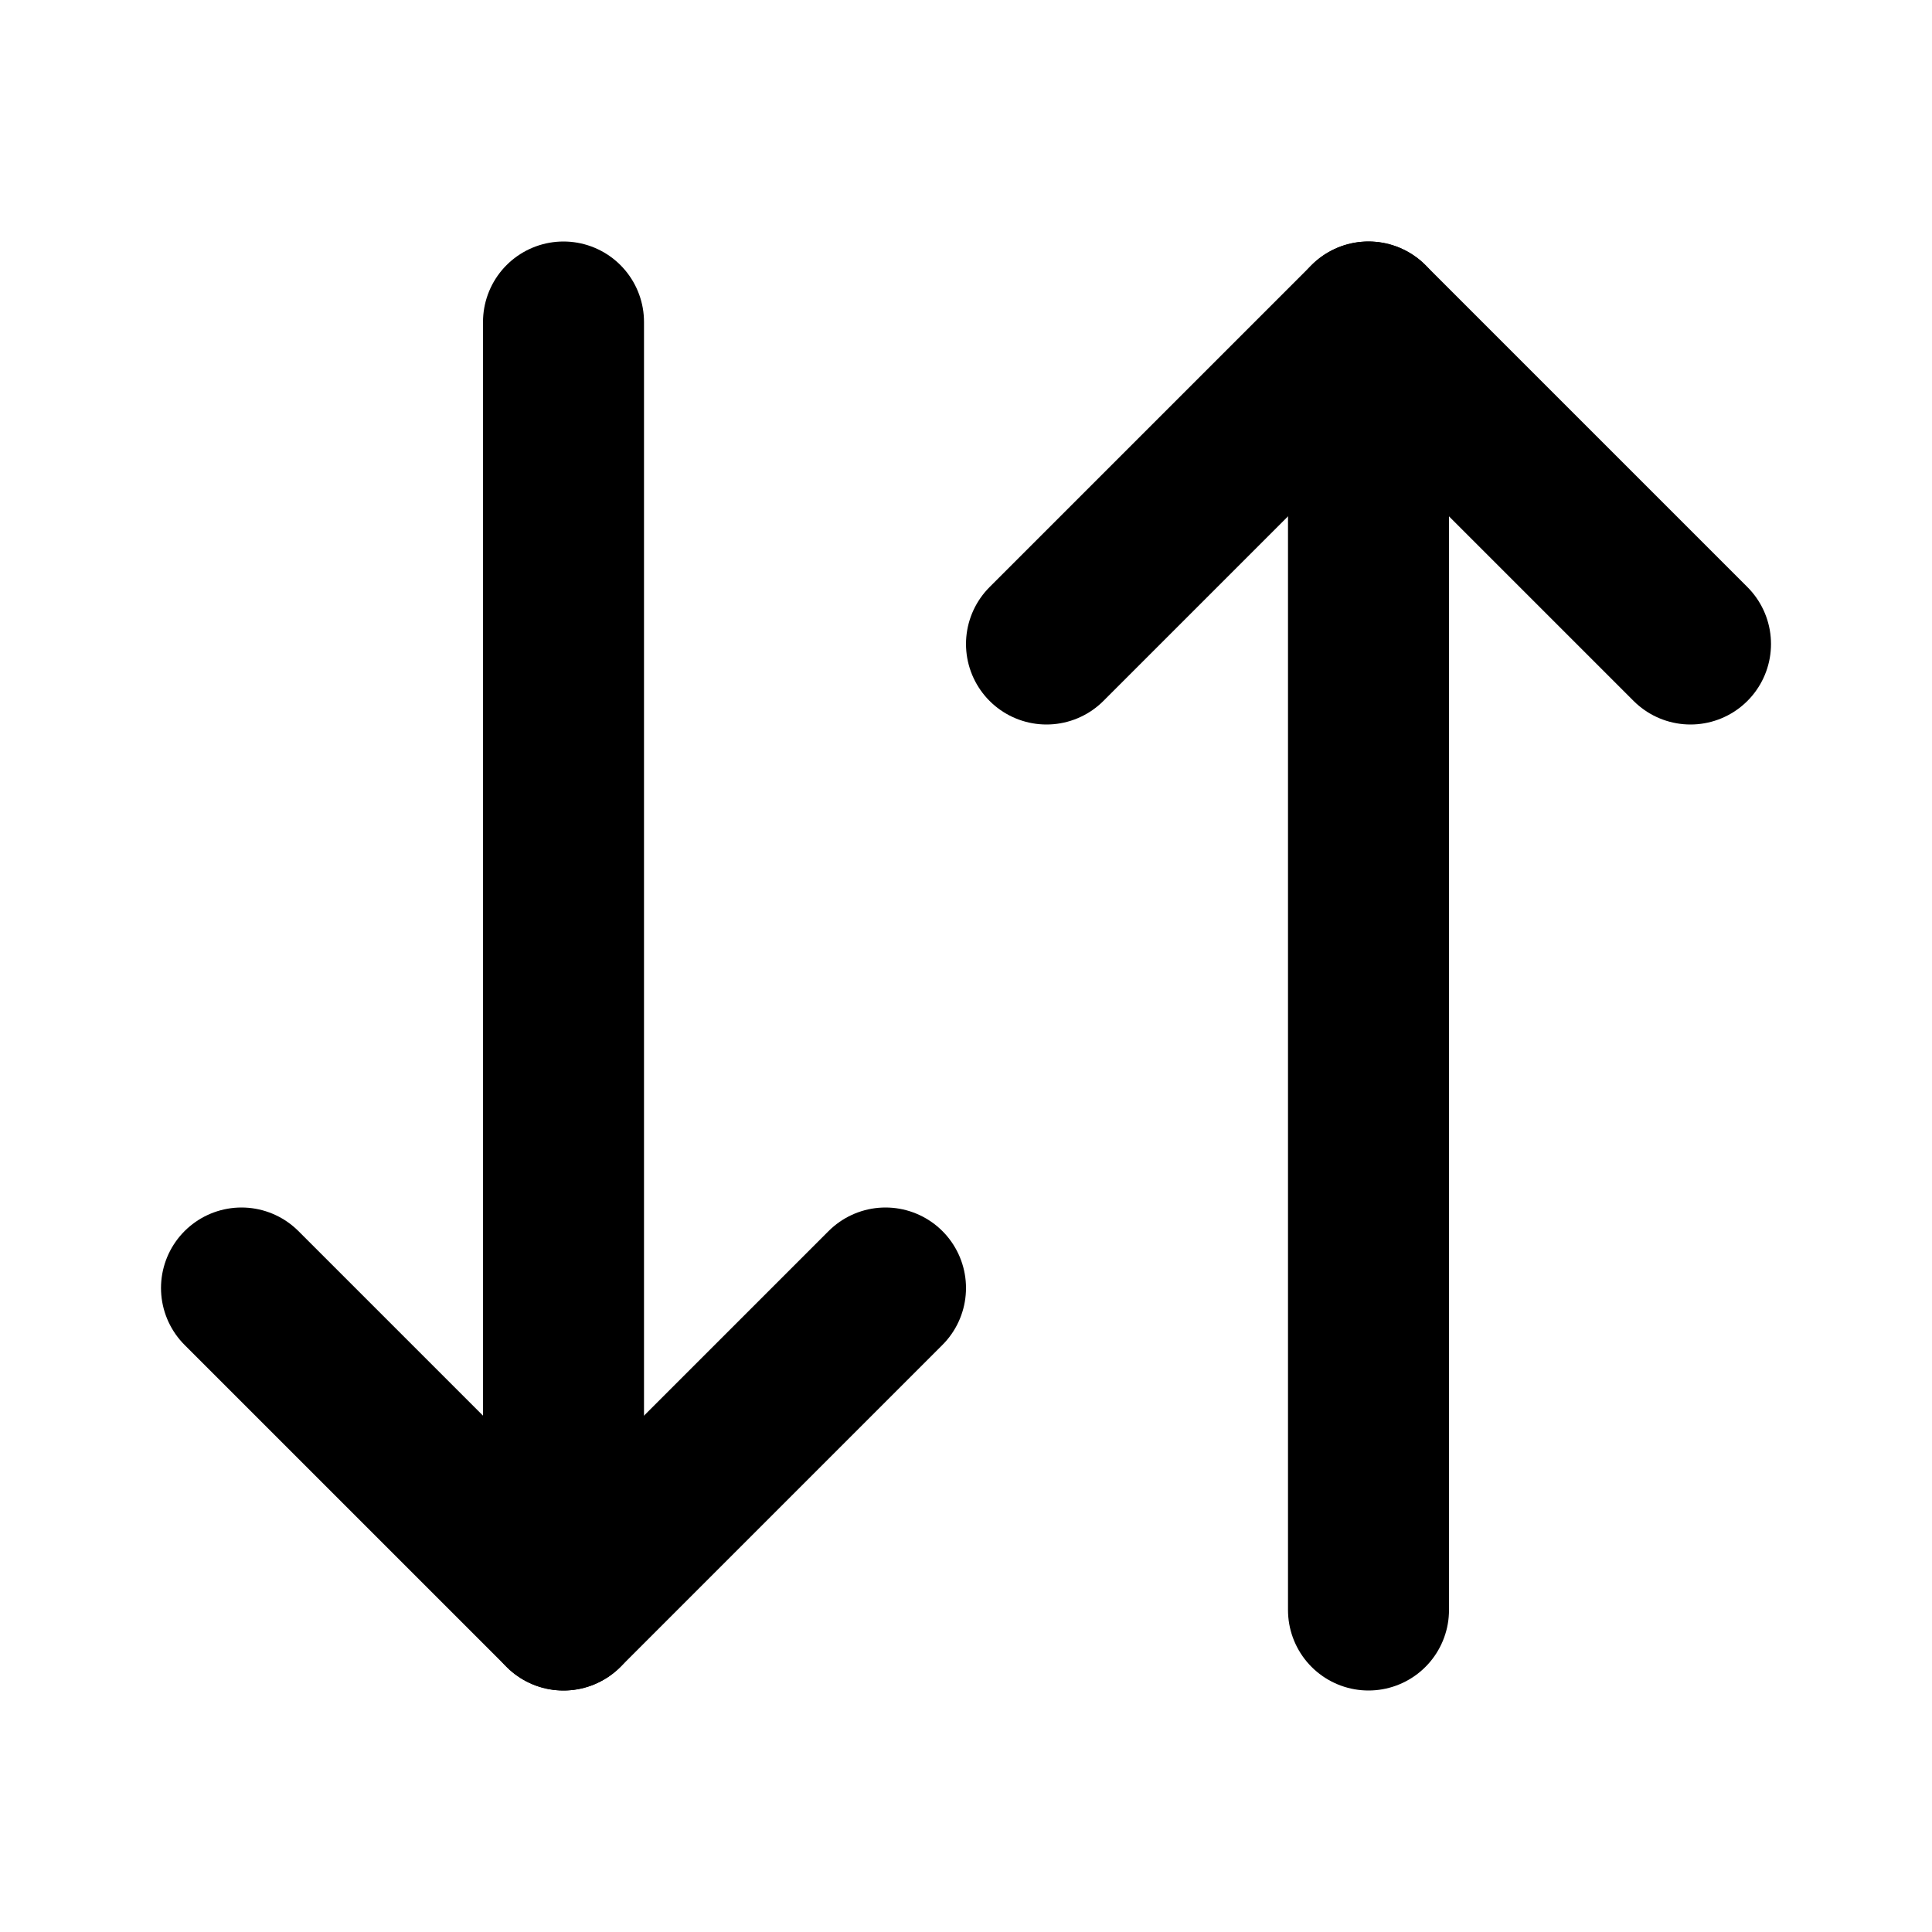
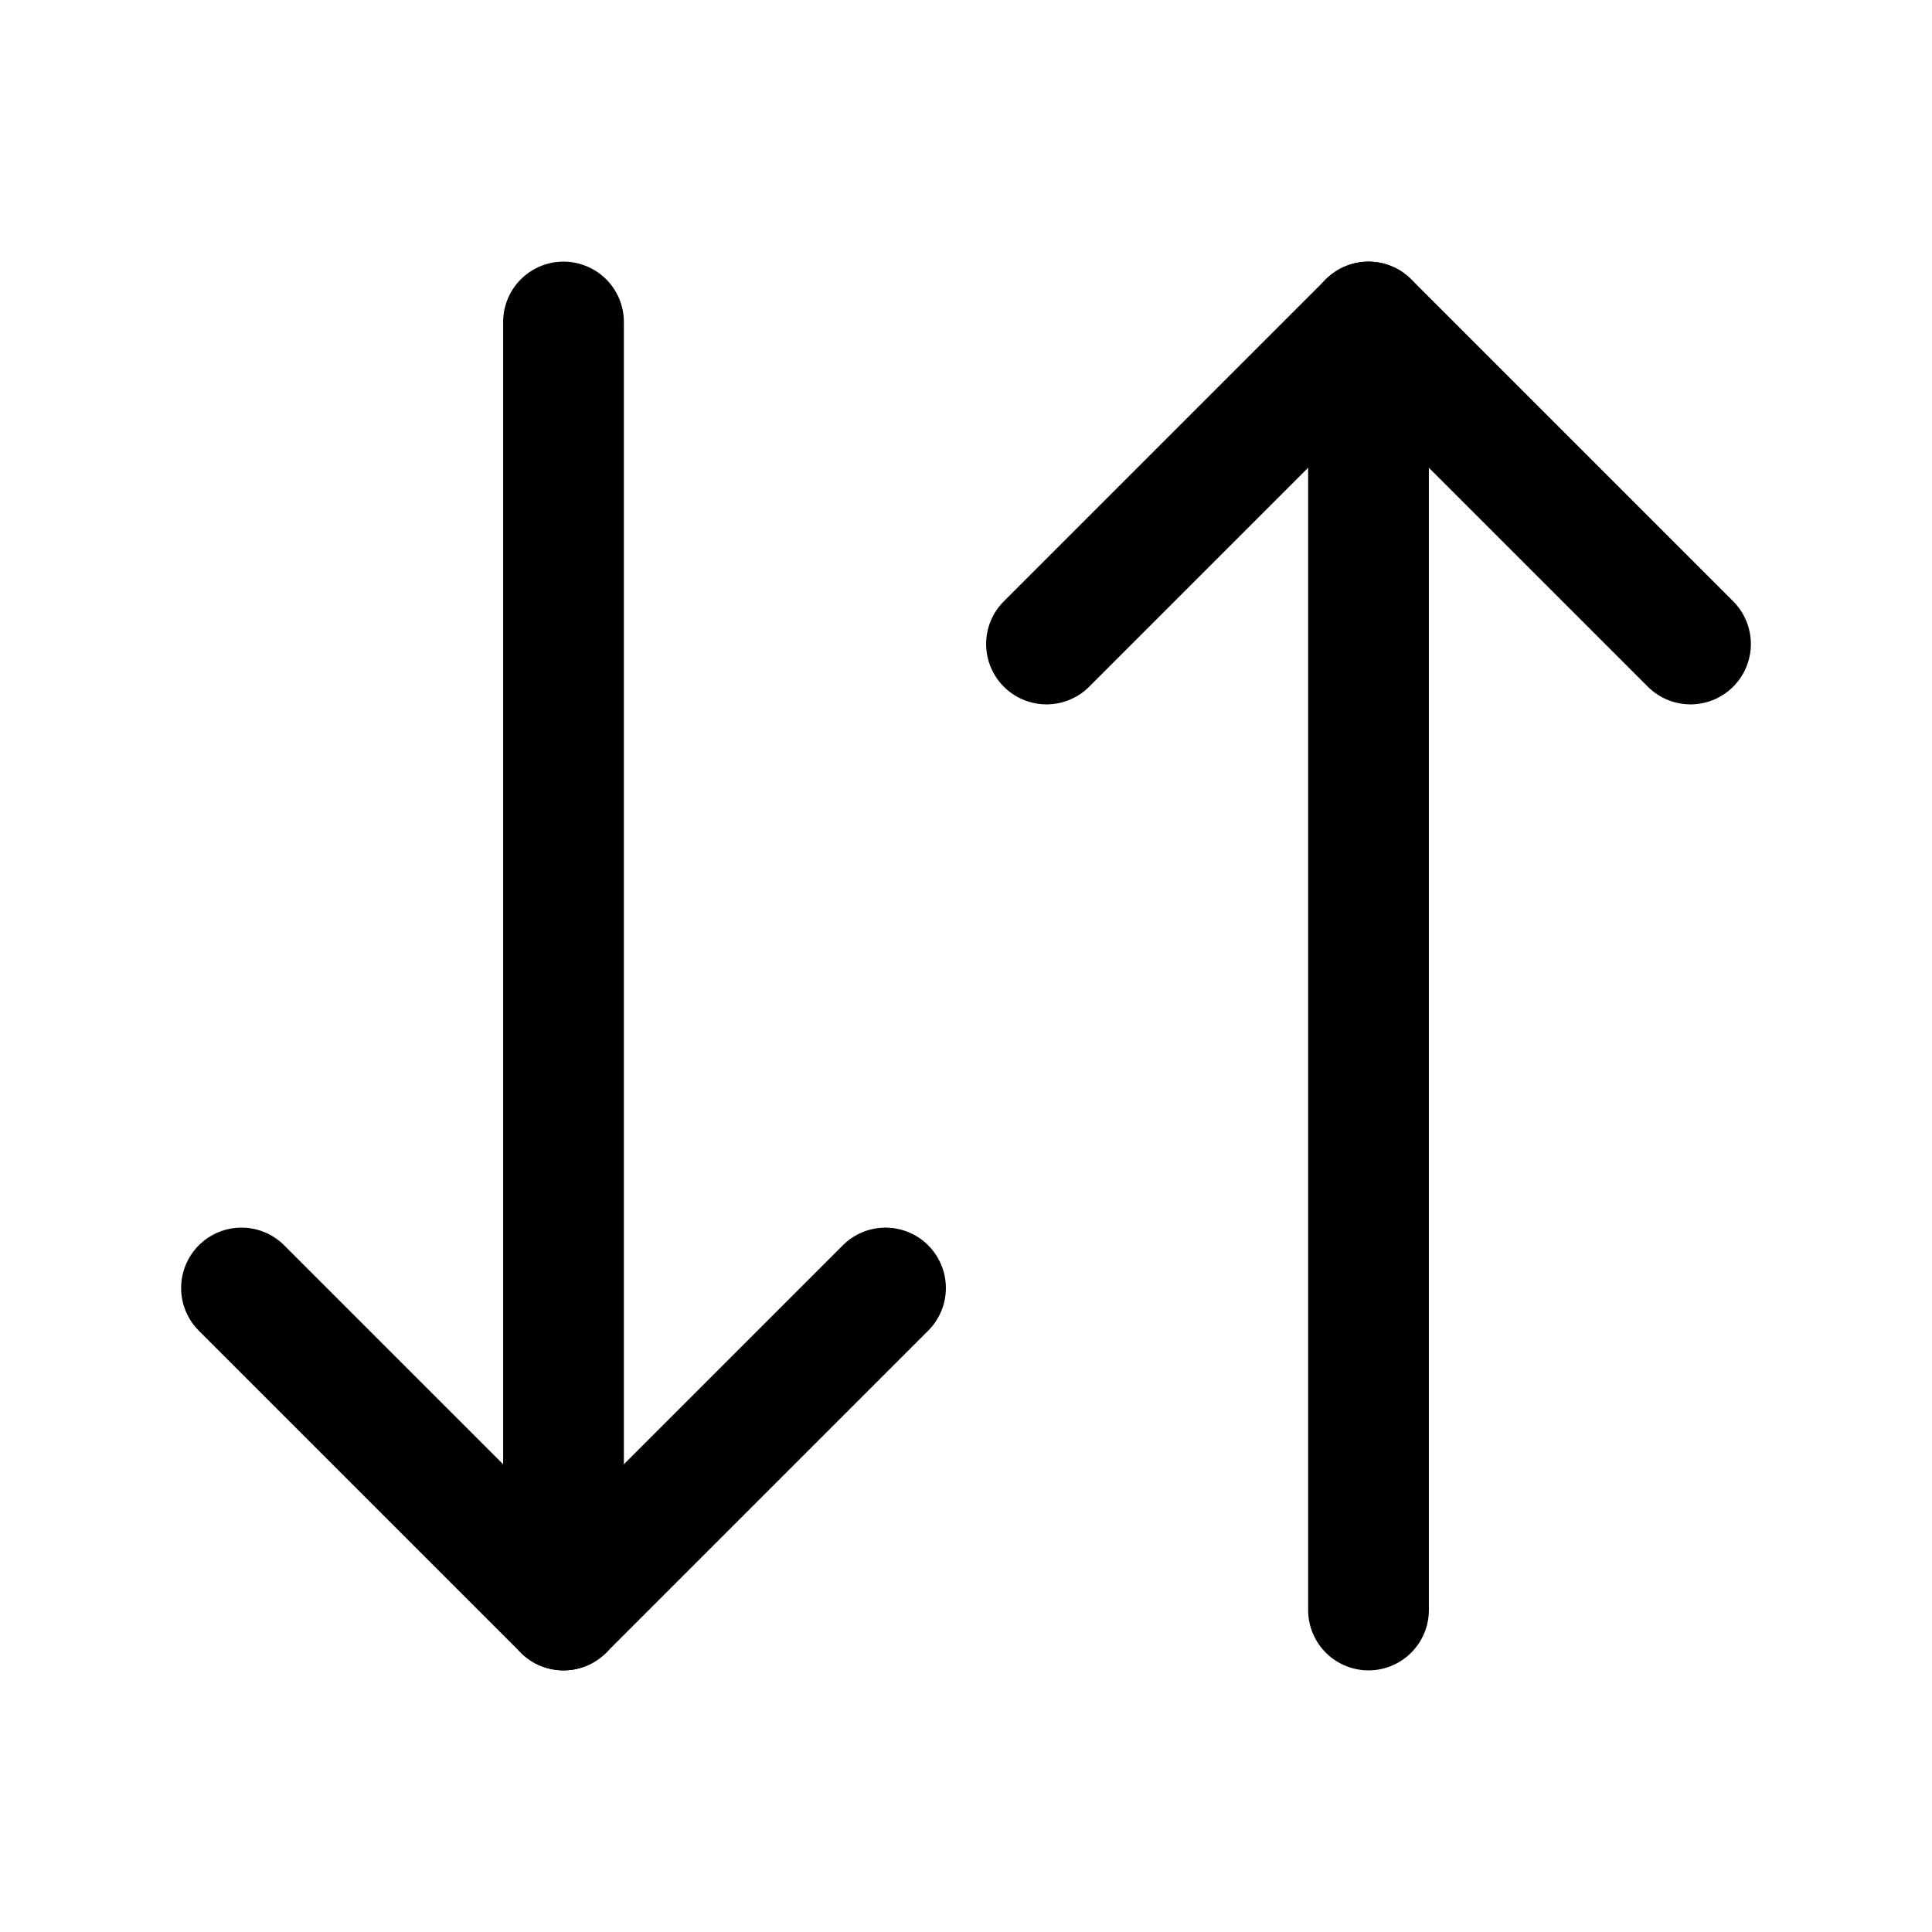
- <svg xmlns="http://www.w3.org/2000/svg" width="24" height="24" viewBox="0 0 24 24" fill="none" stroke="currentColor" stroke-width="2" stroke-linecap="round" stroke-linejoin="round" class="lucide lucide-arrow-down-up">
-   <path d="m3 16 4 4 4-4" />
-   <path d="M7 20V4" />
-   <path d="m21 8-4-4-4 4" />
-   <path d="M17 4v16" />
+ <svg xmlns="http://www.w3.org/2000/svg" width="24" height="24" viewBox="0 0 24 24" fill="none" stroke="currentColor" stroke-width="2" stroke-linecap="round" stroke-linejoin="round" class="lucide lucide-arrow-down-up" version="1.1" id="svg4">
+   <defs id="defs4" />
+   <path d="m3 16 4 4 4-4" id="path1" style="stroke-width:1.5;stroke-dasharray:none" />
+   <path d="M7 20V4" id="path2" style="stroke-width:1.5;stroke-dasharray:none" />
+   <path d="m21 8-4-4-4 4" id="path3" style="stroke-width:1.5;stroke-dasharray:none" />
+   <path d="M17 4v16" id="path4" style="stroke-width:1.5;stroke-dasharray:none" />
</svg>
